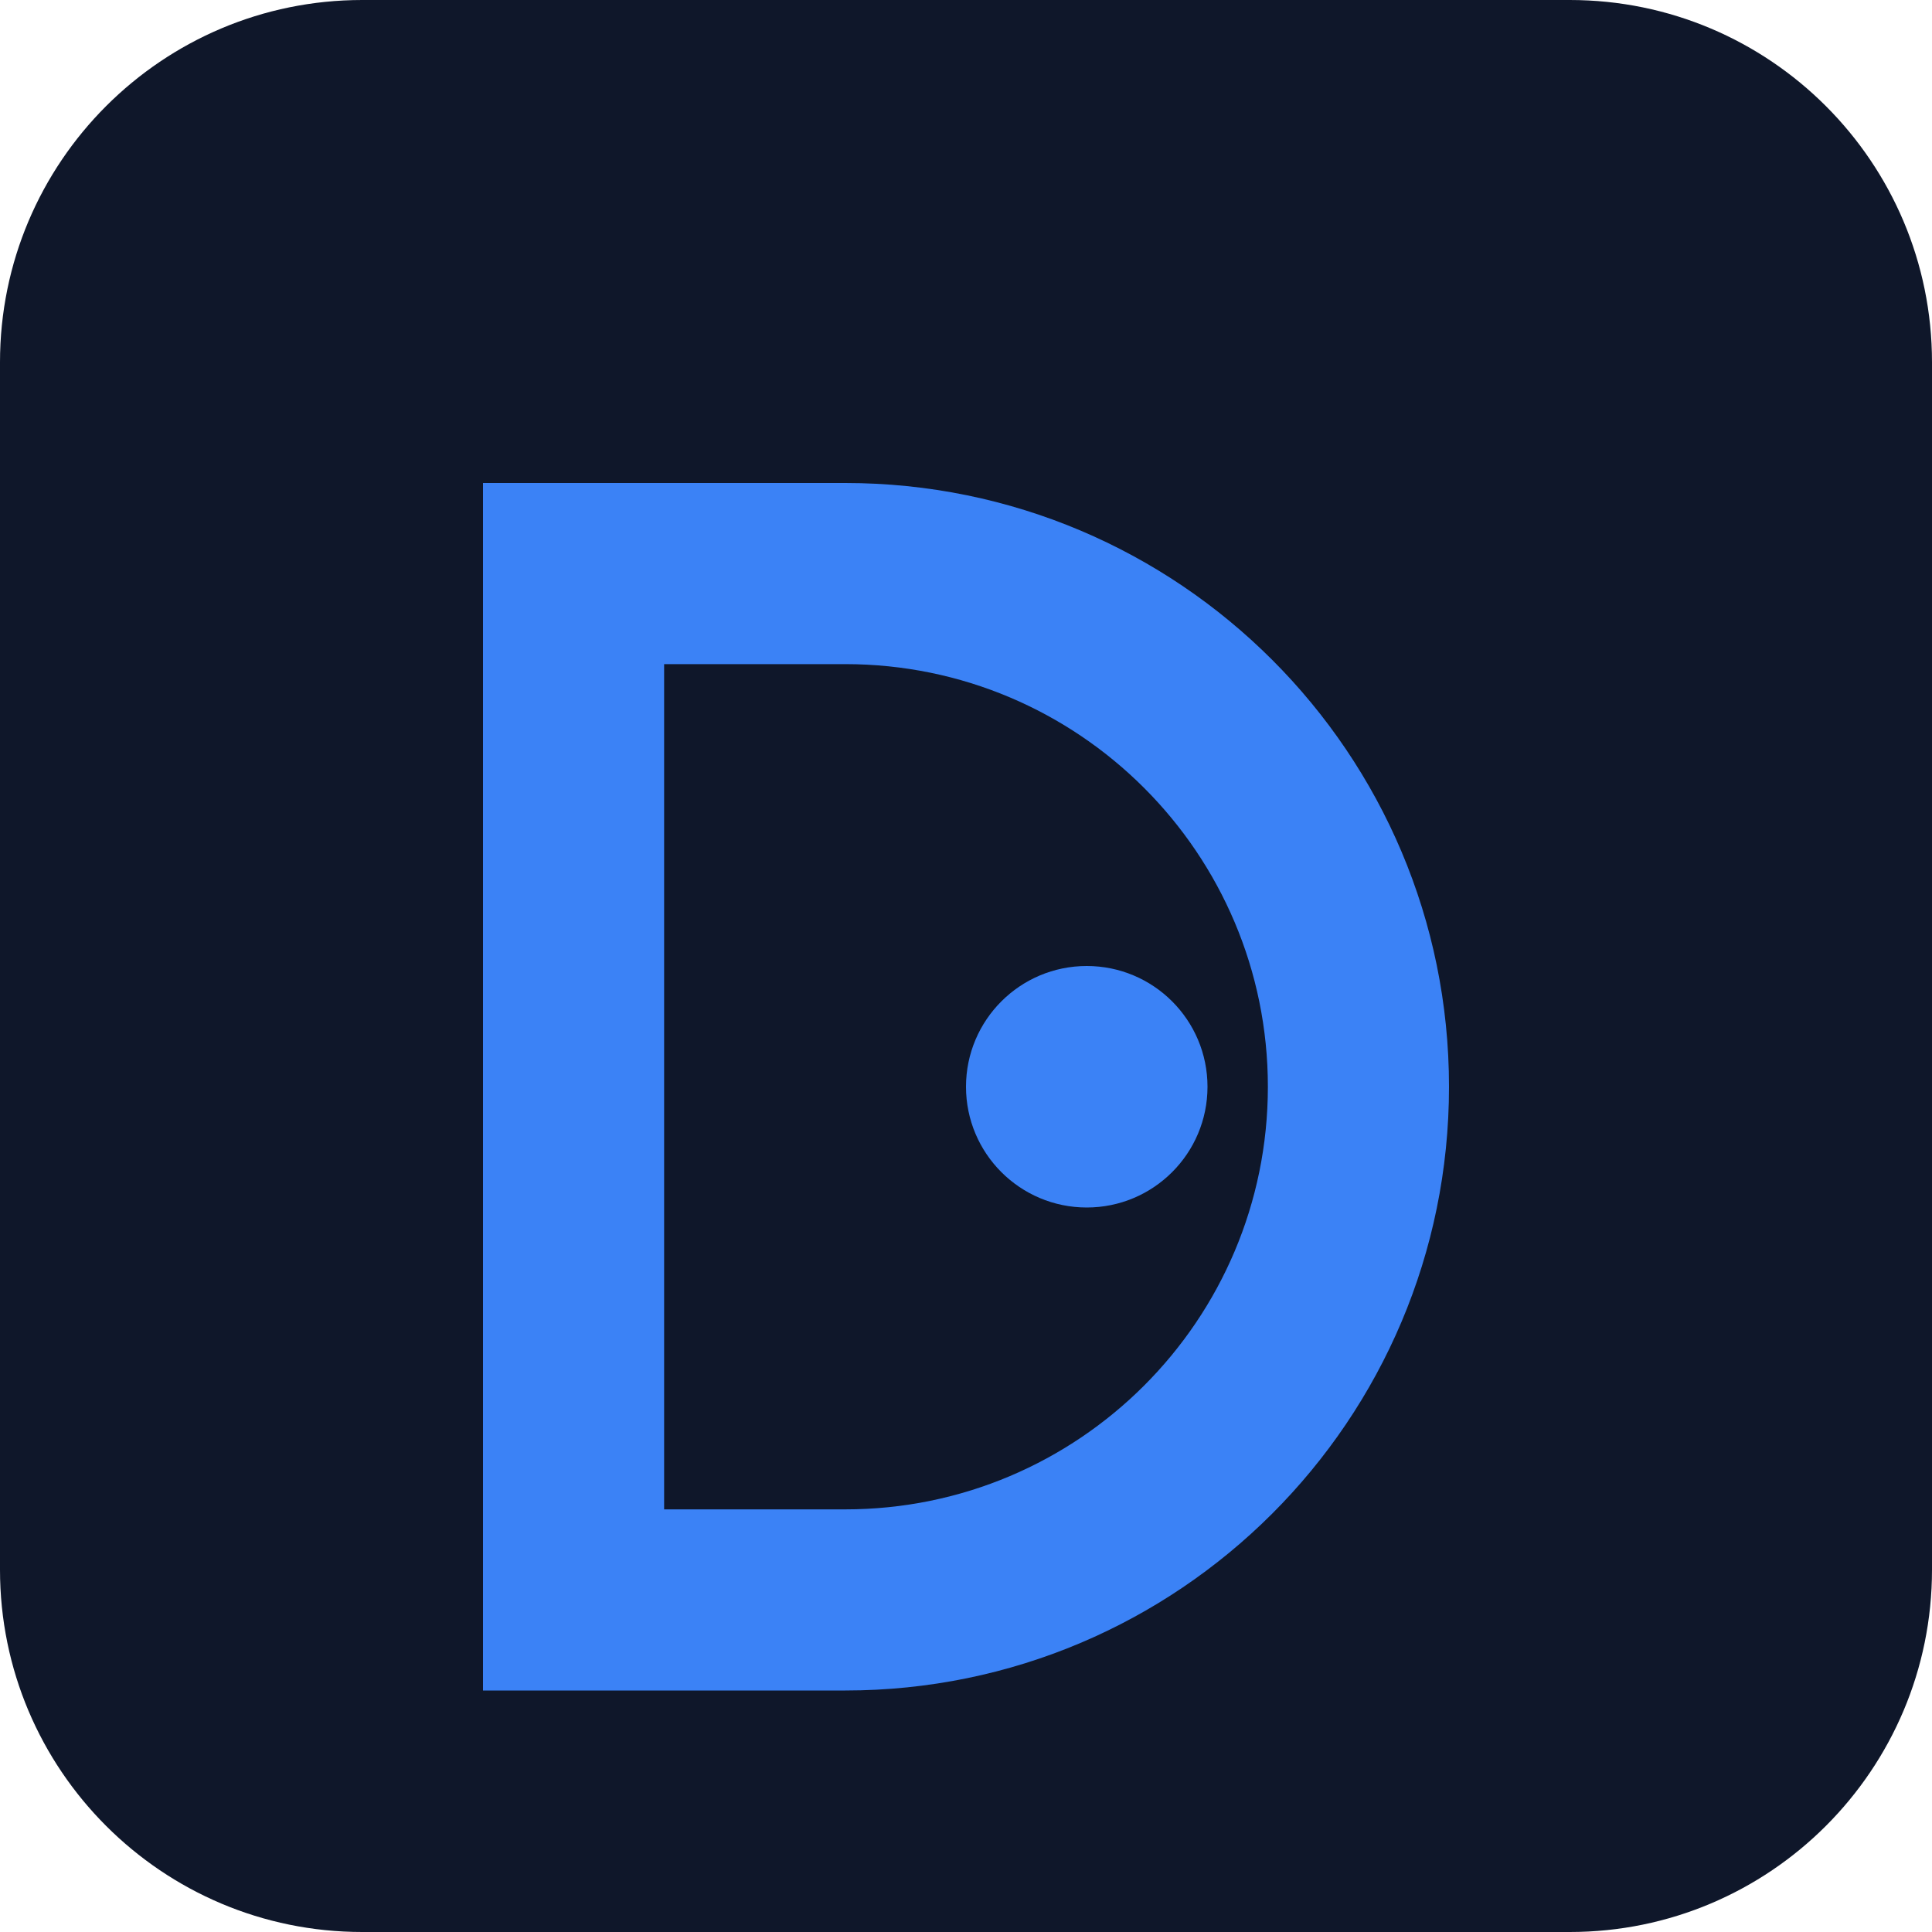
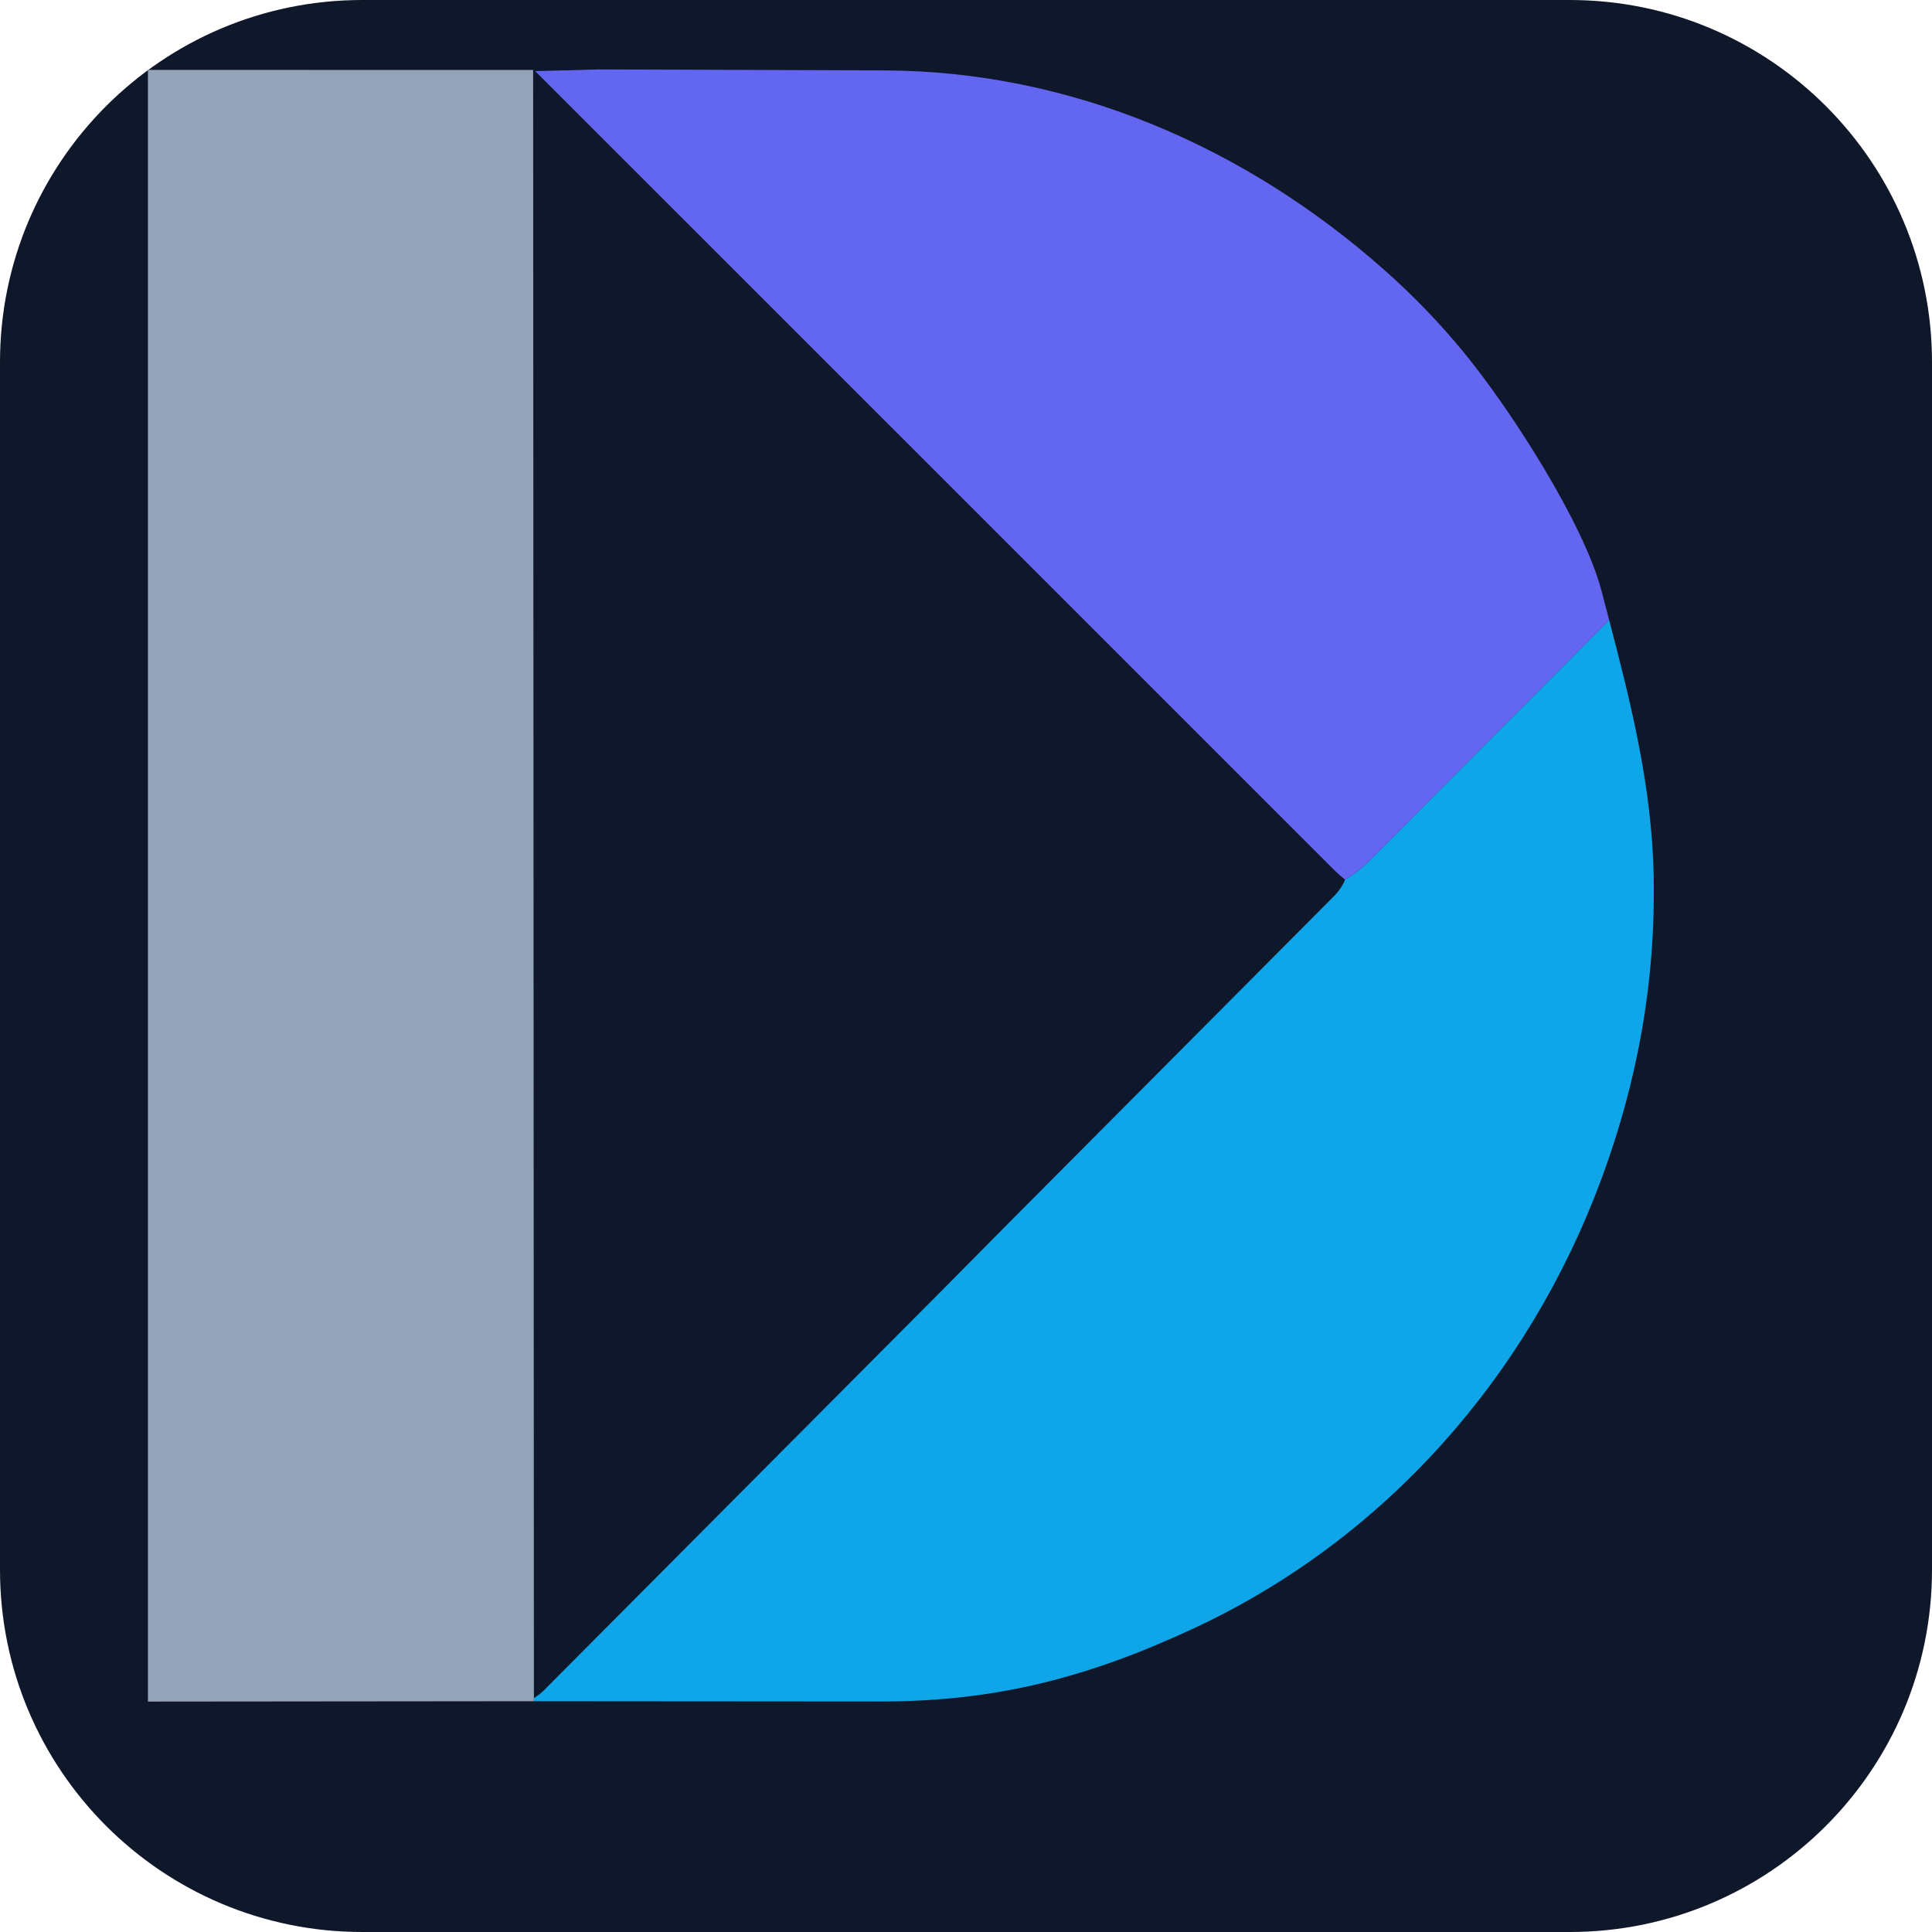
<svg xmlns="http://www.w3.org/2000/svg" viewBox="0 0 32 32" fill="none">
  <rect width="32" height="32" rx="6" fill="#0f172a" />
-   <path d="M8 8h6c5.523 0 10 4.477 10 10s-4.477 10-10 10H8V8z" fill="#3b82f6" />
-   <path d="M11 11h3c3.866 0 7 3.134 7 7s-3.134 7-7 7h-3V11z" fill="#0f172a" />
-   <circle cx="18" cy="18" r="2" fill="#3b82f6" />
+   <g transform="translate(2.45 1.15) scale(0.0606)">
+     <polygon points="105.5 445.12 105.48 446 0 446.1 0 .13 105.29 .15 105.5 445.12" fill="#94a3b8" />
+     <path d="M105.48,446l.02-.88c.68-.39,1.78-1.14,2.7-2.07l110.1-110.61,15.59-15.76,90.58-91.02c1.37-1.51,2.2-2.81,2.74-4.24,2.86-1.6,5.24-3.72,7.91-6.4l64.26-64.55c5.93,22.62,11.7,45.66,12.17,69.86.56,28.8-4.32,56-14.29,82.95-19.91,53.8-59.13,98.45-111.34,122.77-28.36,13.21-53.68,20.05-85.67,20.02l-94.77-.07Z" fill="#0ea5e9" />
+     <path d="M105.85.46l17.52-.46,77.95.27c51.09.17,98.81,21.03,136.61,54.53,8.01,7.1,15.23,14.59,21.99,22.86,12.65,15.47,32.54,46.44,37.36,64.8l2.1,8.02-64.26,64.55c-2.67,2.68-5.05,4.81-7.91,6.4-1-.77-1.92-1.56-3.31-2.95" fill="#6366f1" />
+   </g>
</svg>
